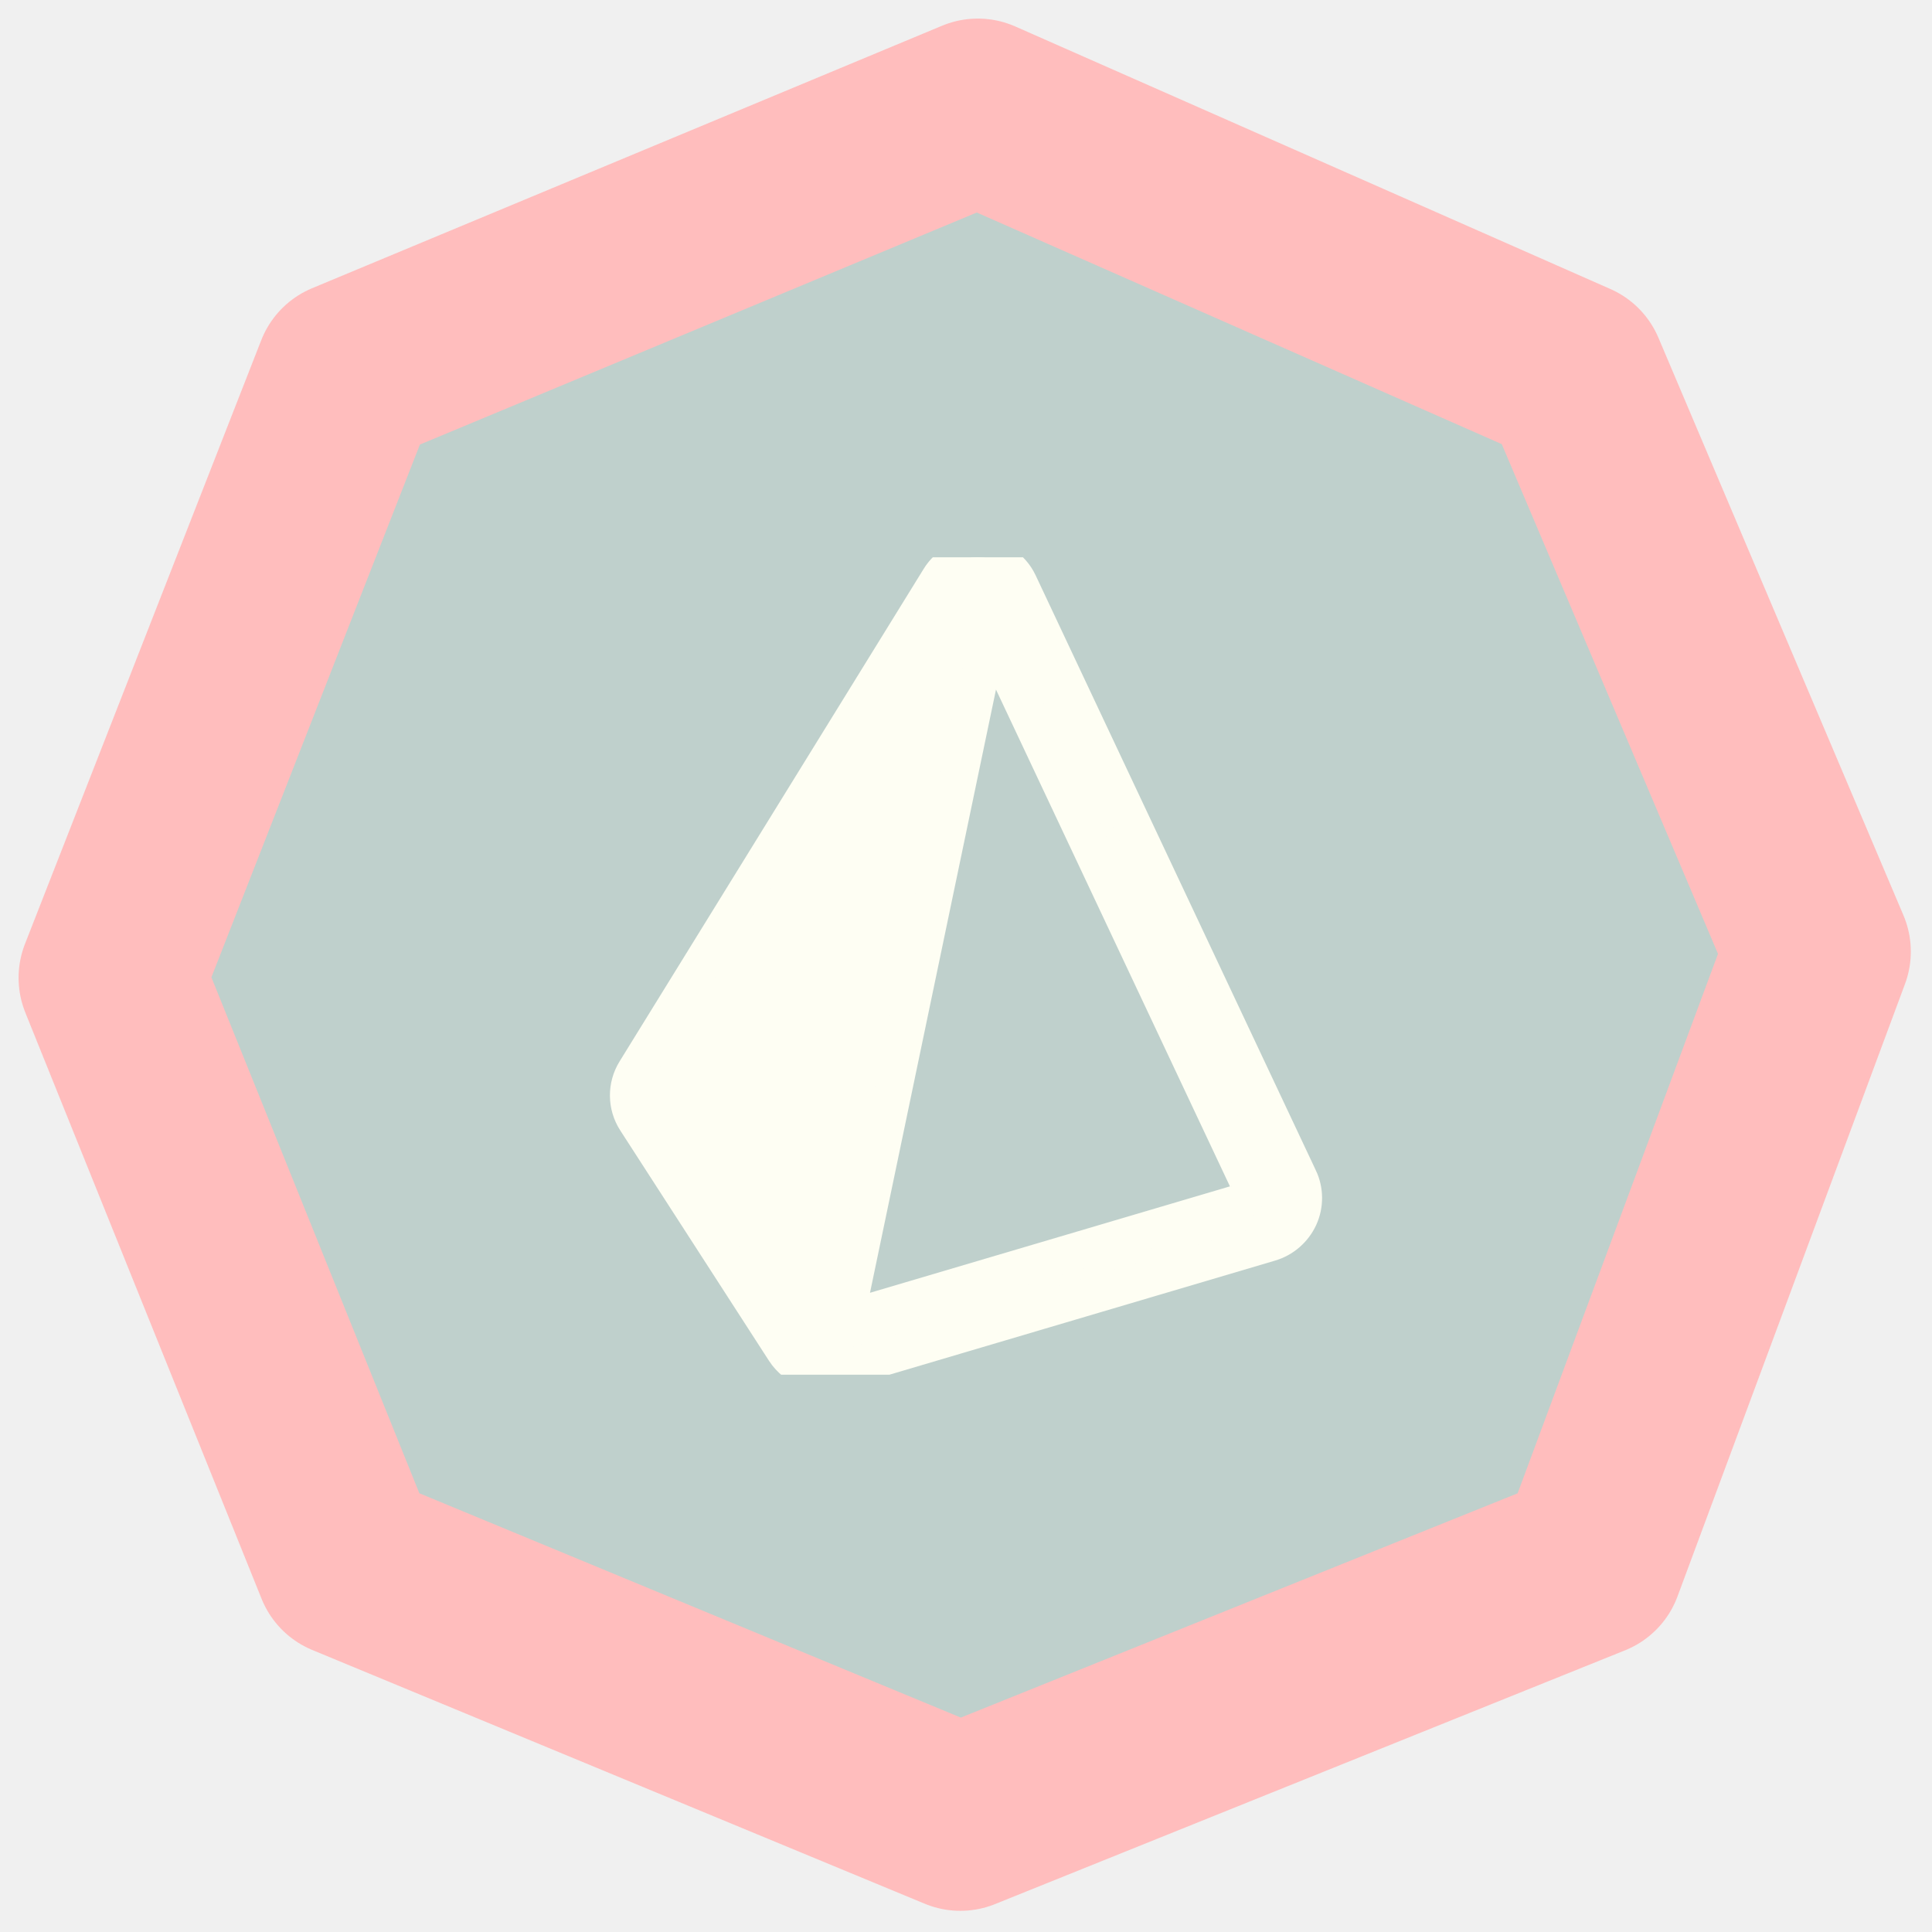
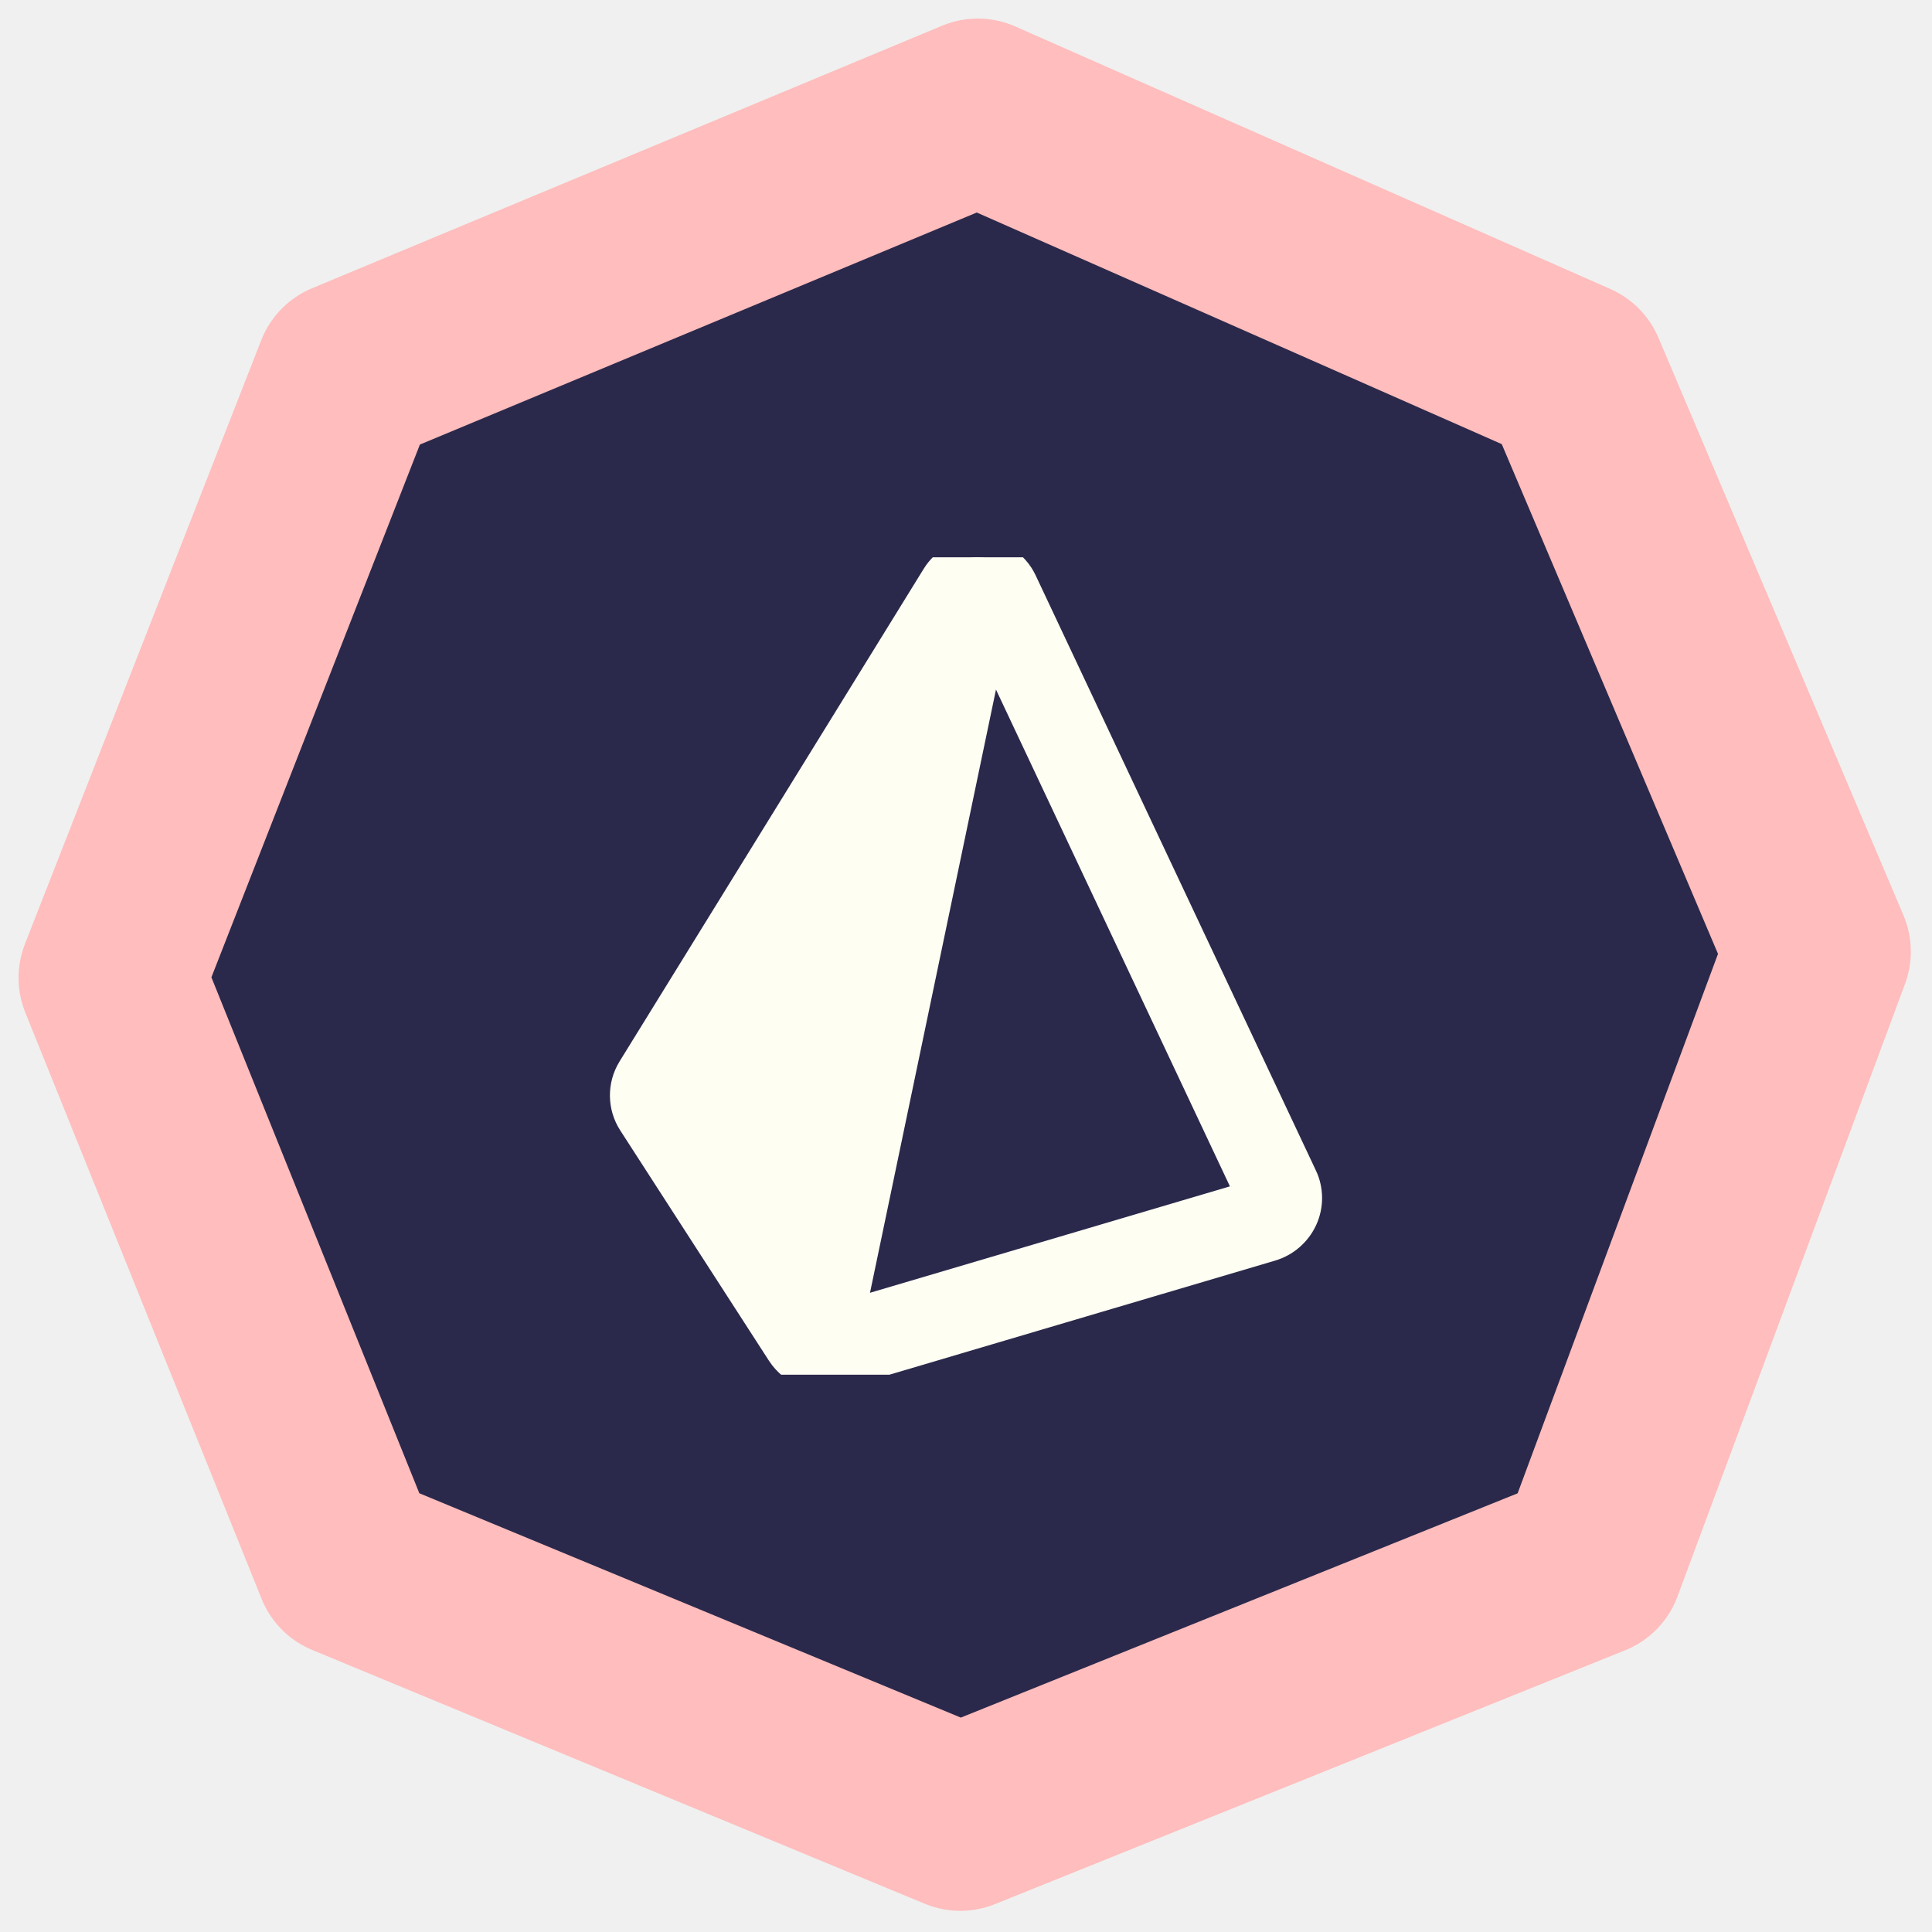
<svg xmlns="http://www.w3.org/2000/svg" width="52" height="52" viewBox="0 0 52 52" fill="none">
-   <path d="M26.318 3L9.36 10.066L3 26.318L9.36 42.099L25.847 48.93L42.806 42.099L48.93 25.612L42.335 10.066L26.318 3Z" fill="#BFD0CC" stroke="#FFBDBD" stroke-width="5" stroke-linejoin="round" />
+   <path d="M26.318 3L9.36 10.066L3 26.318L9.36 42.099L25.847 48.93L42.806 42.099L48.93 25.612L42.335 10.066L26.318 3Z" fill="#2A294B" stroke="#FFBDBD" stroke-width="5" stroke-linejoin="round" />
  <g clip-path="url(#clip0_504_455)">
    <path d="M34.964 31.714L27.419 15.692C27.228 15.29 26.833 15.026 26.388 15.003C25.943 14.973 25.518 15.193 25.286 15.574L17.103 28.828C16.849 29.237 16.854 29.755 17.117 30.159L21.117 36.354C21.428 36.832 22.016 37.048 22.563 36.886L34.173 33.451C34.526 33.348 34.818 33.096 34.972 32.761C35.124 32.428 35.121 32.045 34.965 31.714L34.964 31.714ZM33.275 32.402L23.423 35.315C23.122 35.404 22.834 35.144 22.896 34.84L26.416 17.987C26.482 17.671 26.918 17.621 27.055 17.913L33.571 31.75C33.629 31.875 33.63 32.019 33.573 32.144C33.516 32.27 33.407 32.364 33.274 32.402H33.275Z" fill="#FEFEF3" stroke="#FEFEF3" />
  </g>
  <defs>
    <clipPath id="clip0_504_455">
      <rect width="22" height="22" fill="white" transform="translate(15 15)" />
    </clipPath>
  </defs>
</svg>
